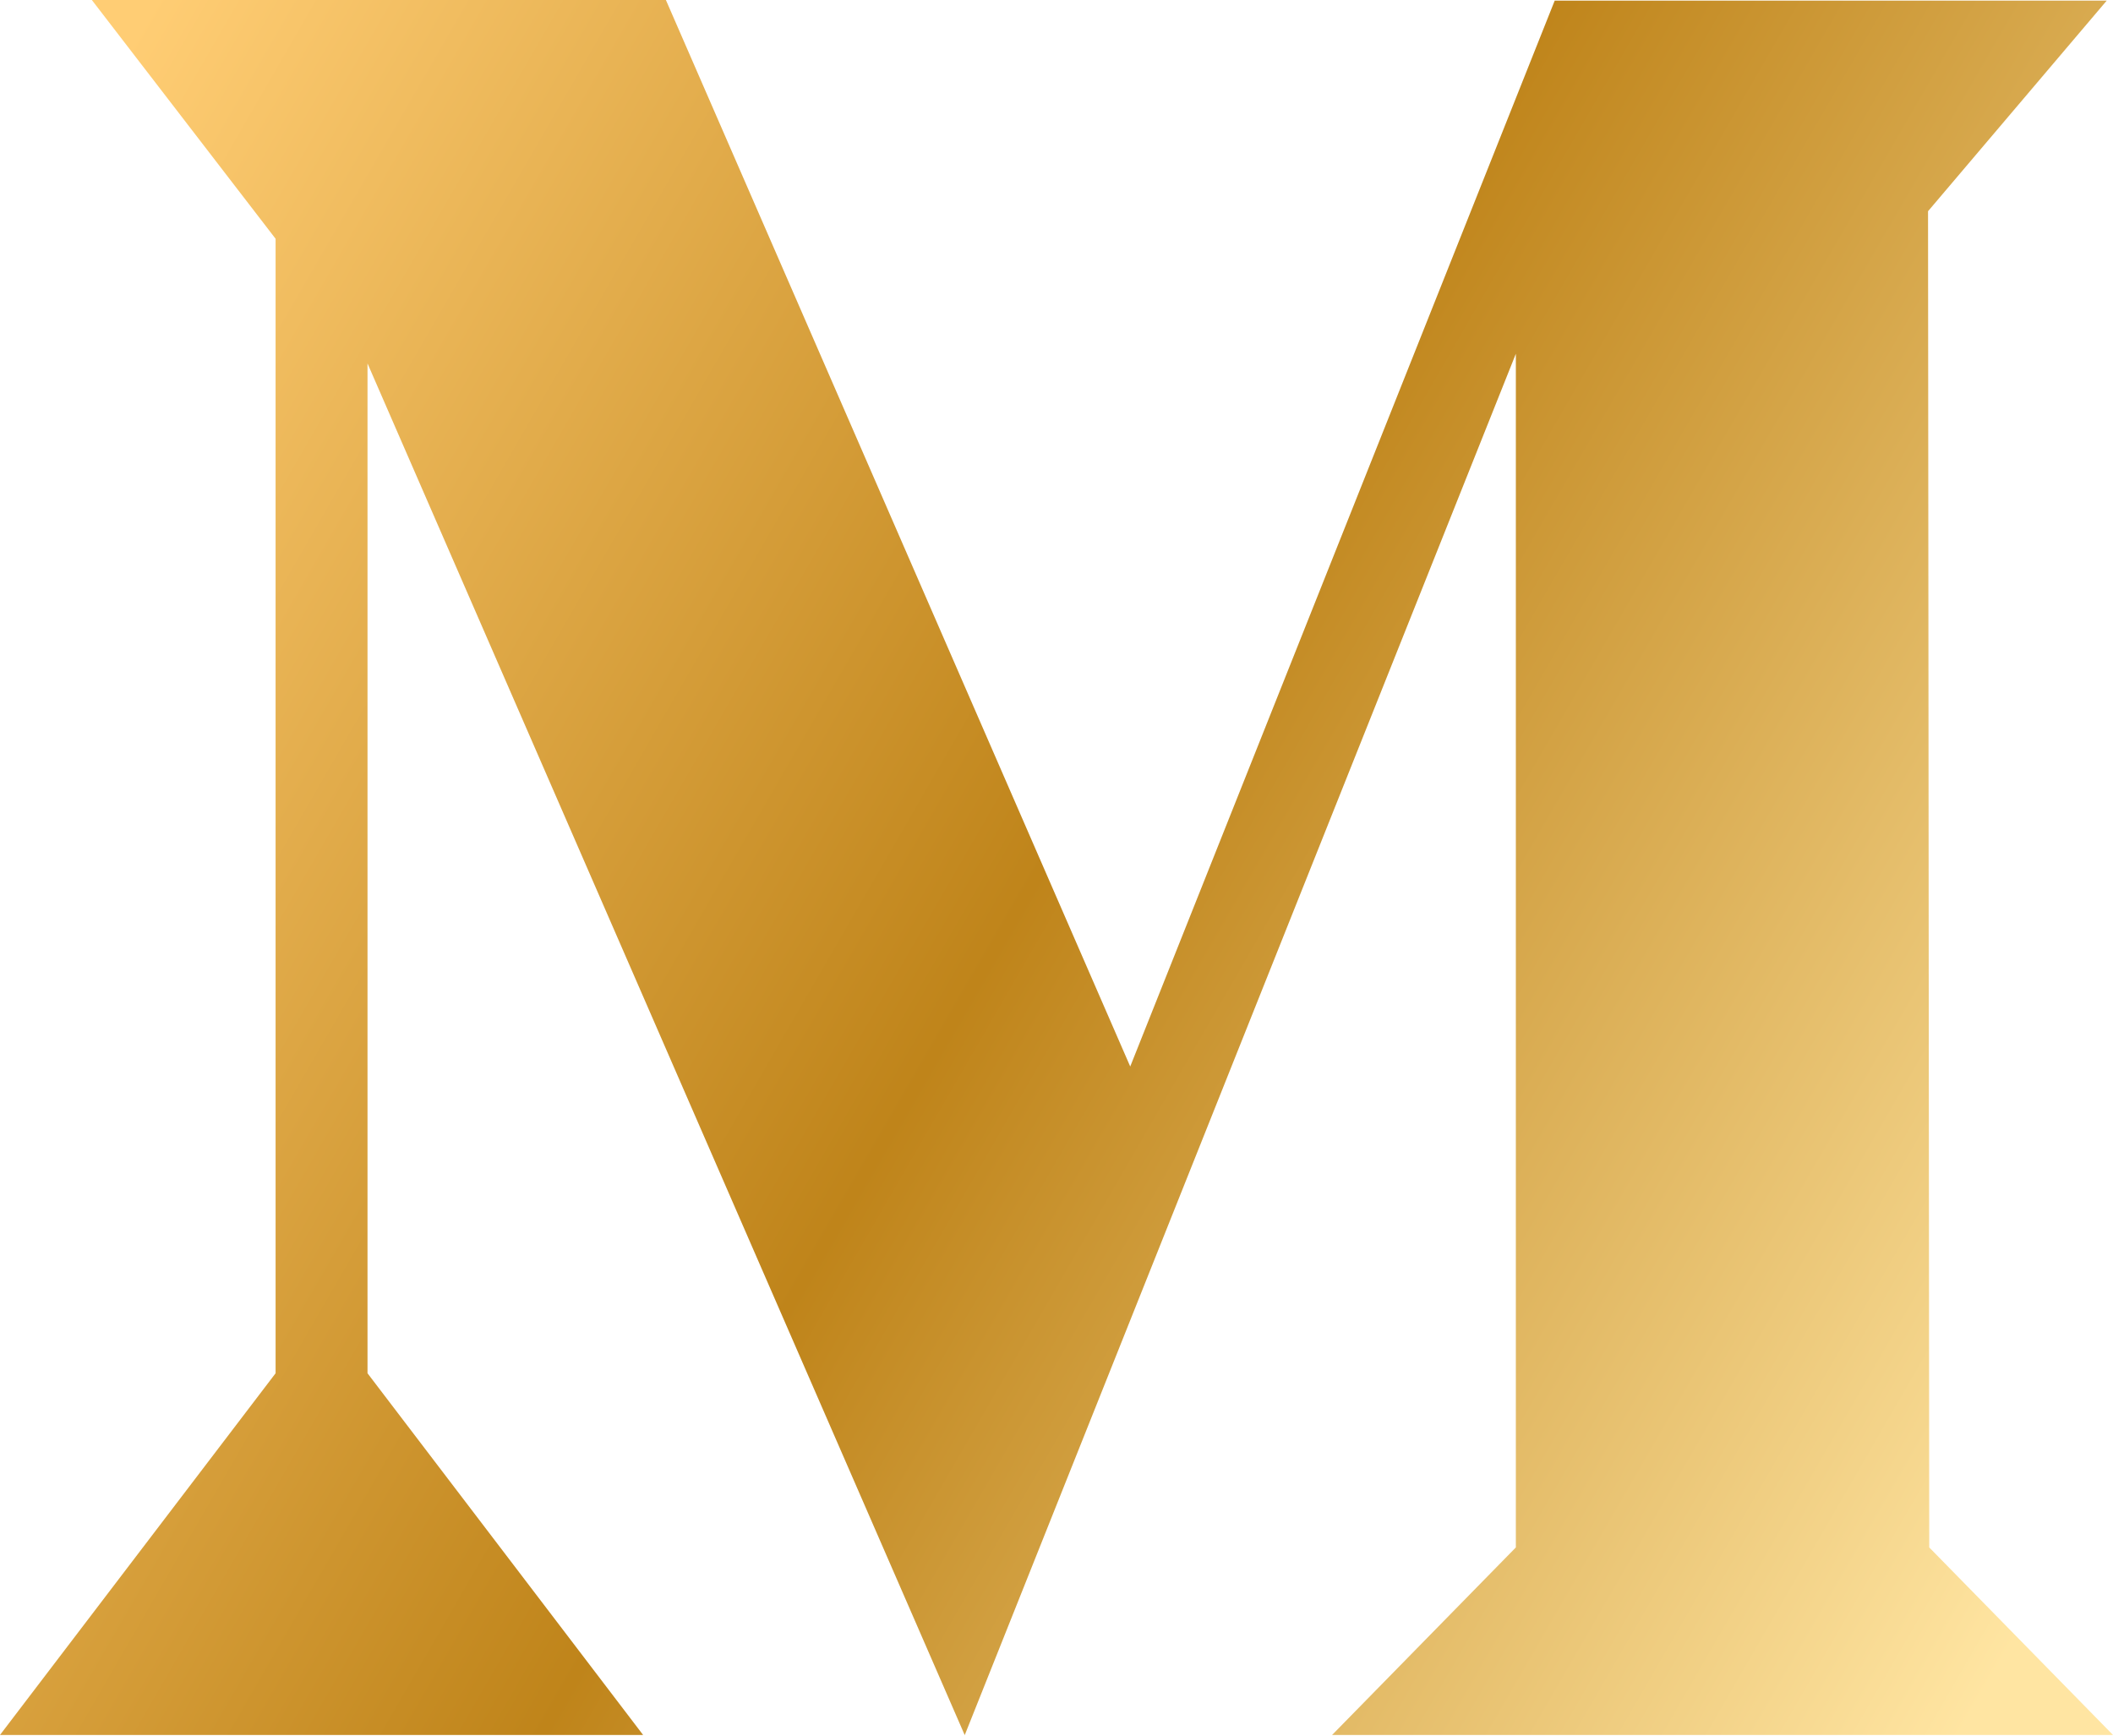
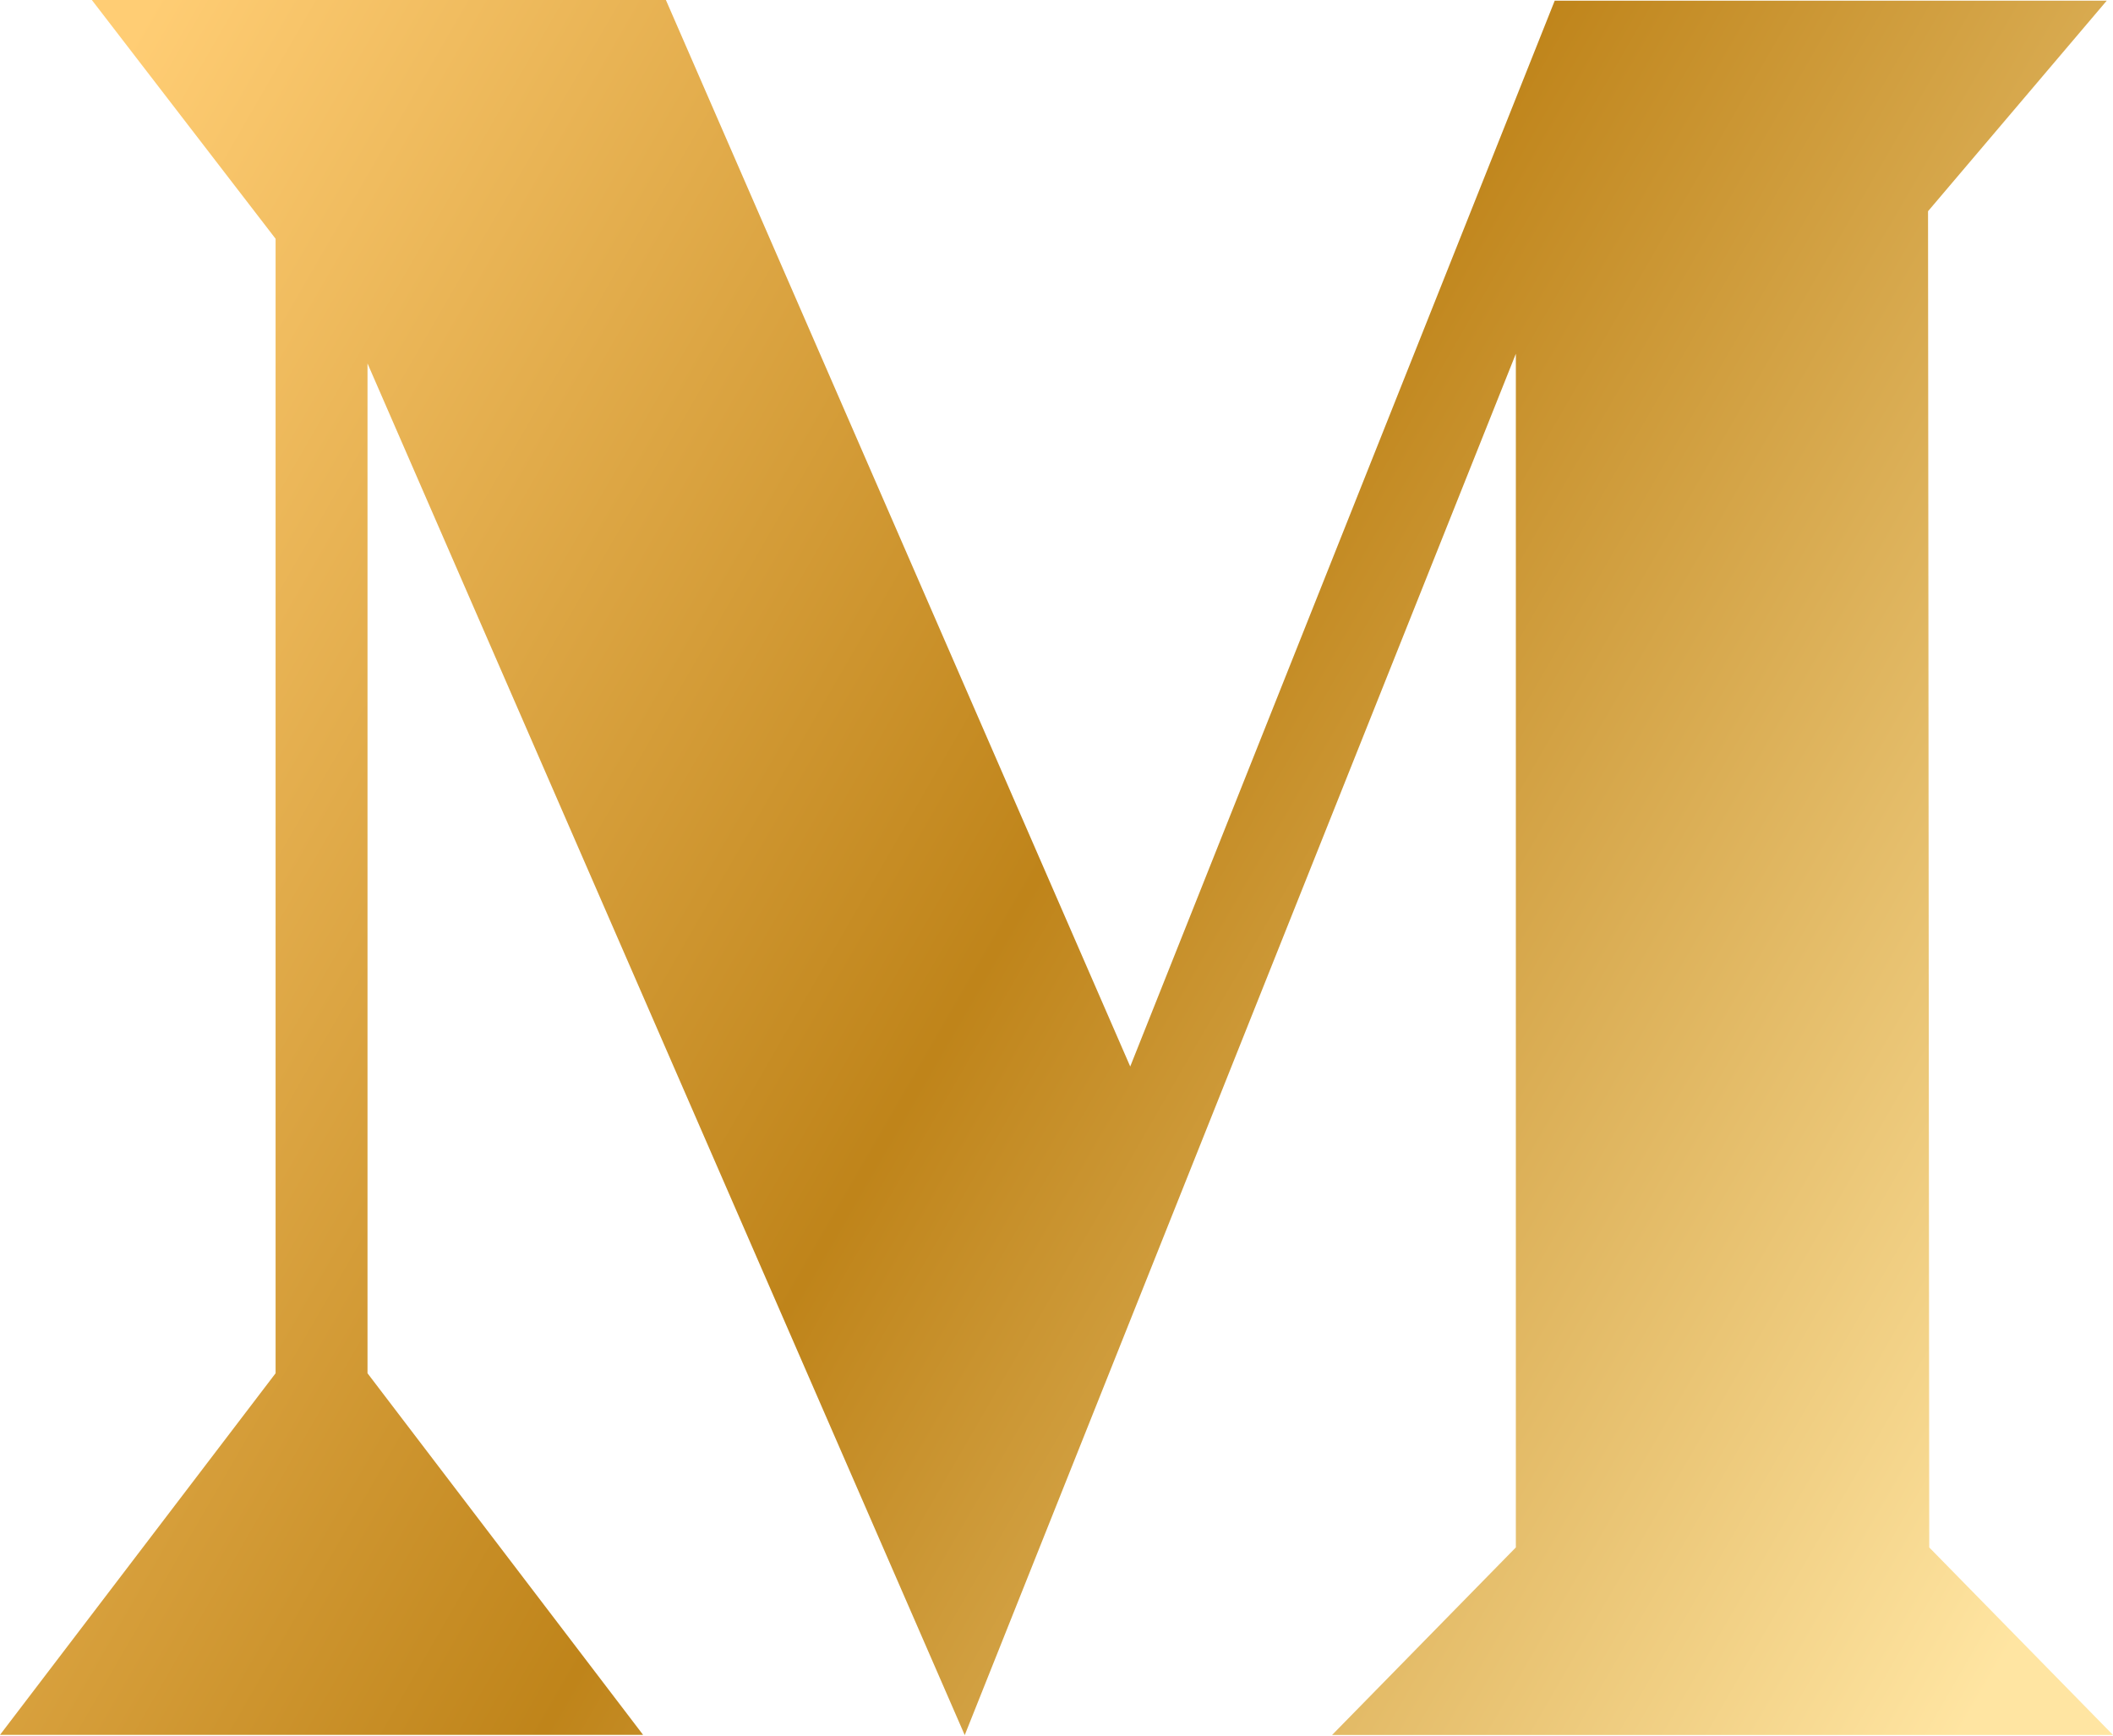
- <svg xmlns="http://www.w3.org/2000/svg" width="28" height="23" viewBox="0 0 28 23" fill="none">
-   <path d="M1.217 0L3.652 3.164V18.198L0 22.991H8.522L4.87 18.198V4.816L12.783 22.991L12.781 23L20.087 4.688V20.506L17.652 22.991H28L25.565 20.506L25.549 2.799L27.917 0.008H20.602L14.977 14.133L8.824 0H1.217Z" fill="url(#paint0_linear_326_279)" />
+ <svg xmlns="http://www.w3.org/2000/svg" width="28" height="23" fill="none">
+   <path d="M1.217 0l2.435 3.164v15.034L0 22.99h8.522L4.87 18.198V4.816l7.913 18.175-.002.009 7.306-18.312v15.818l-2.435 2.485H28l-2.435-2.485-.016-17.707 2.368-2.79h-7.315l-5.625 14.124L8.824 0H1.217z" fill="url(#paint0_linear_326_279)" />
  <defs>
    <linearGradient id="paint0_linear_326_279" x1="26.765" y1="21.647" x2="-1.151" y2="5.521" gradientUnits="userSpaceOnUse">
      <stop stop-color="#FFE5A2" />
-       <stop offset="0.505" stop-color="#BF841A" />
+       <stop offset=".505" stop-color="#BF841A" />
      <stop offset="1" stop-color="#FFCD74" />
    </linearGradient>
  </defs>
</svg>
